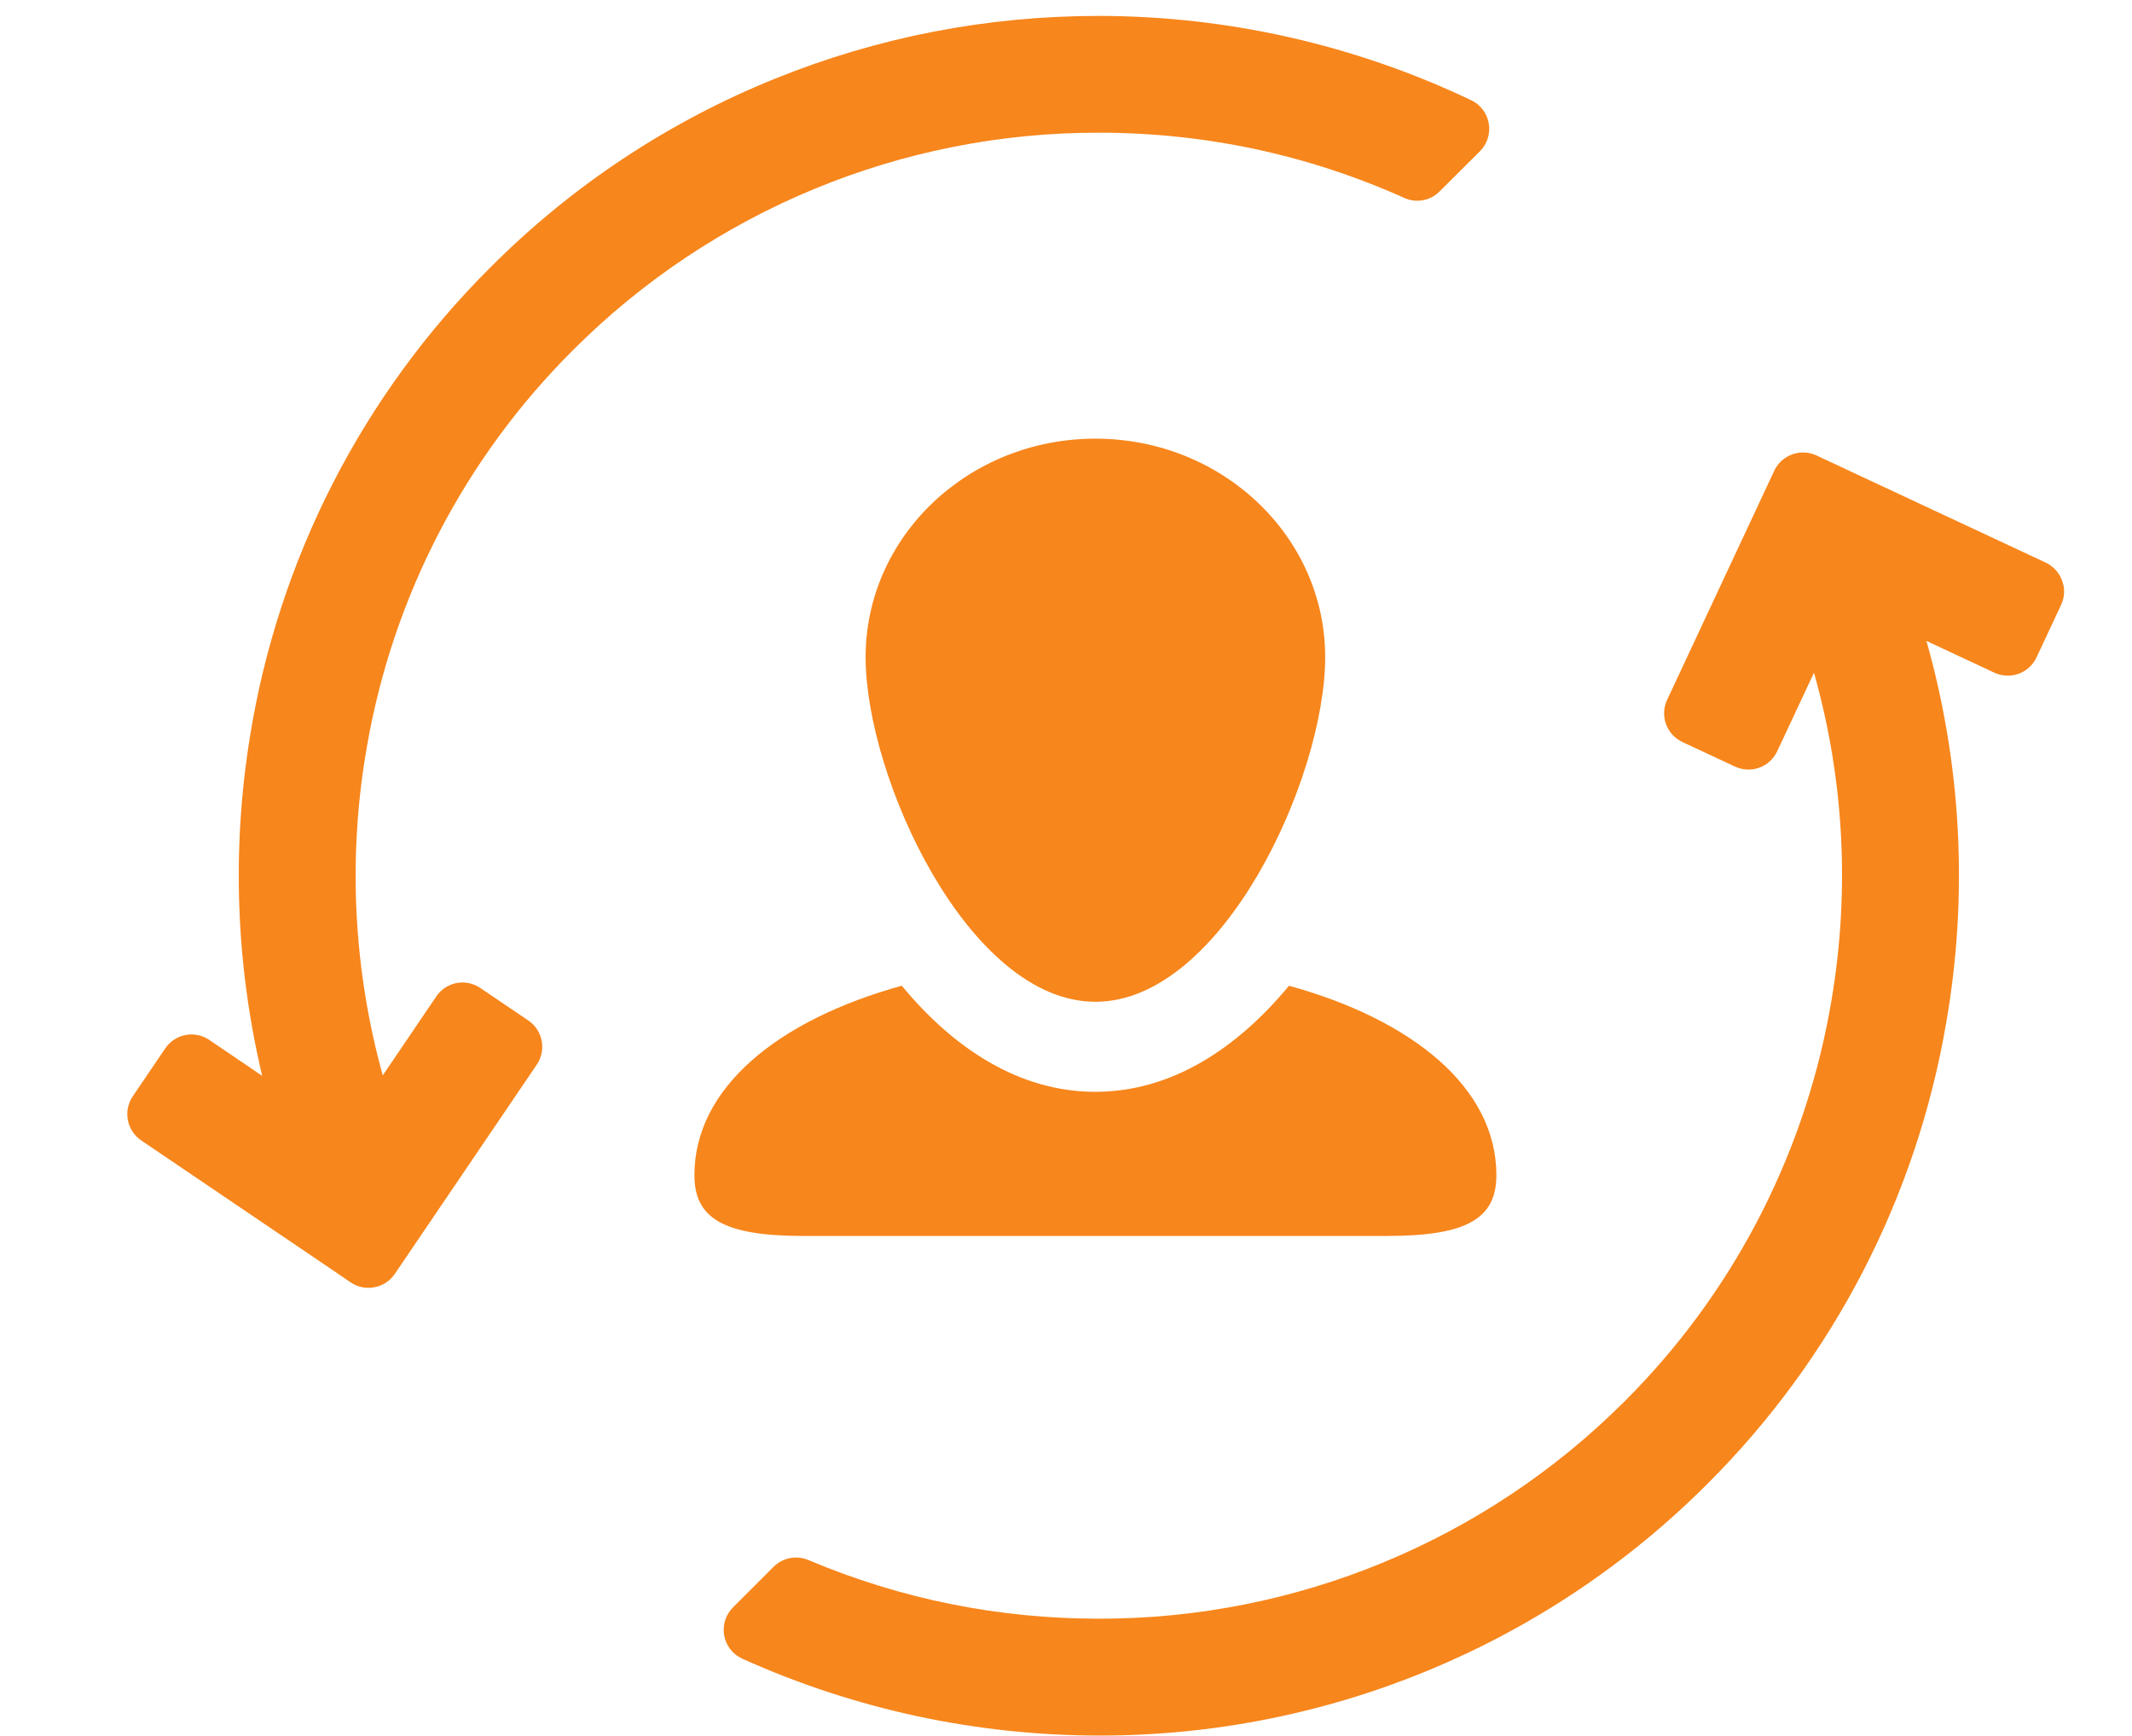
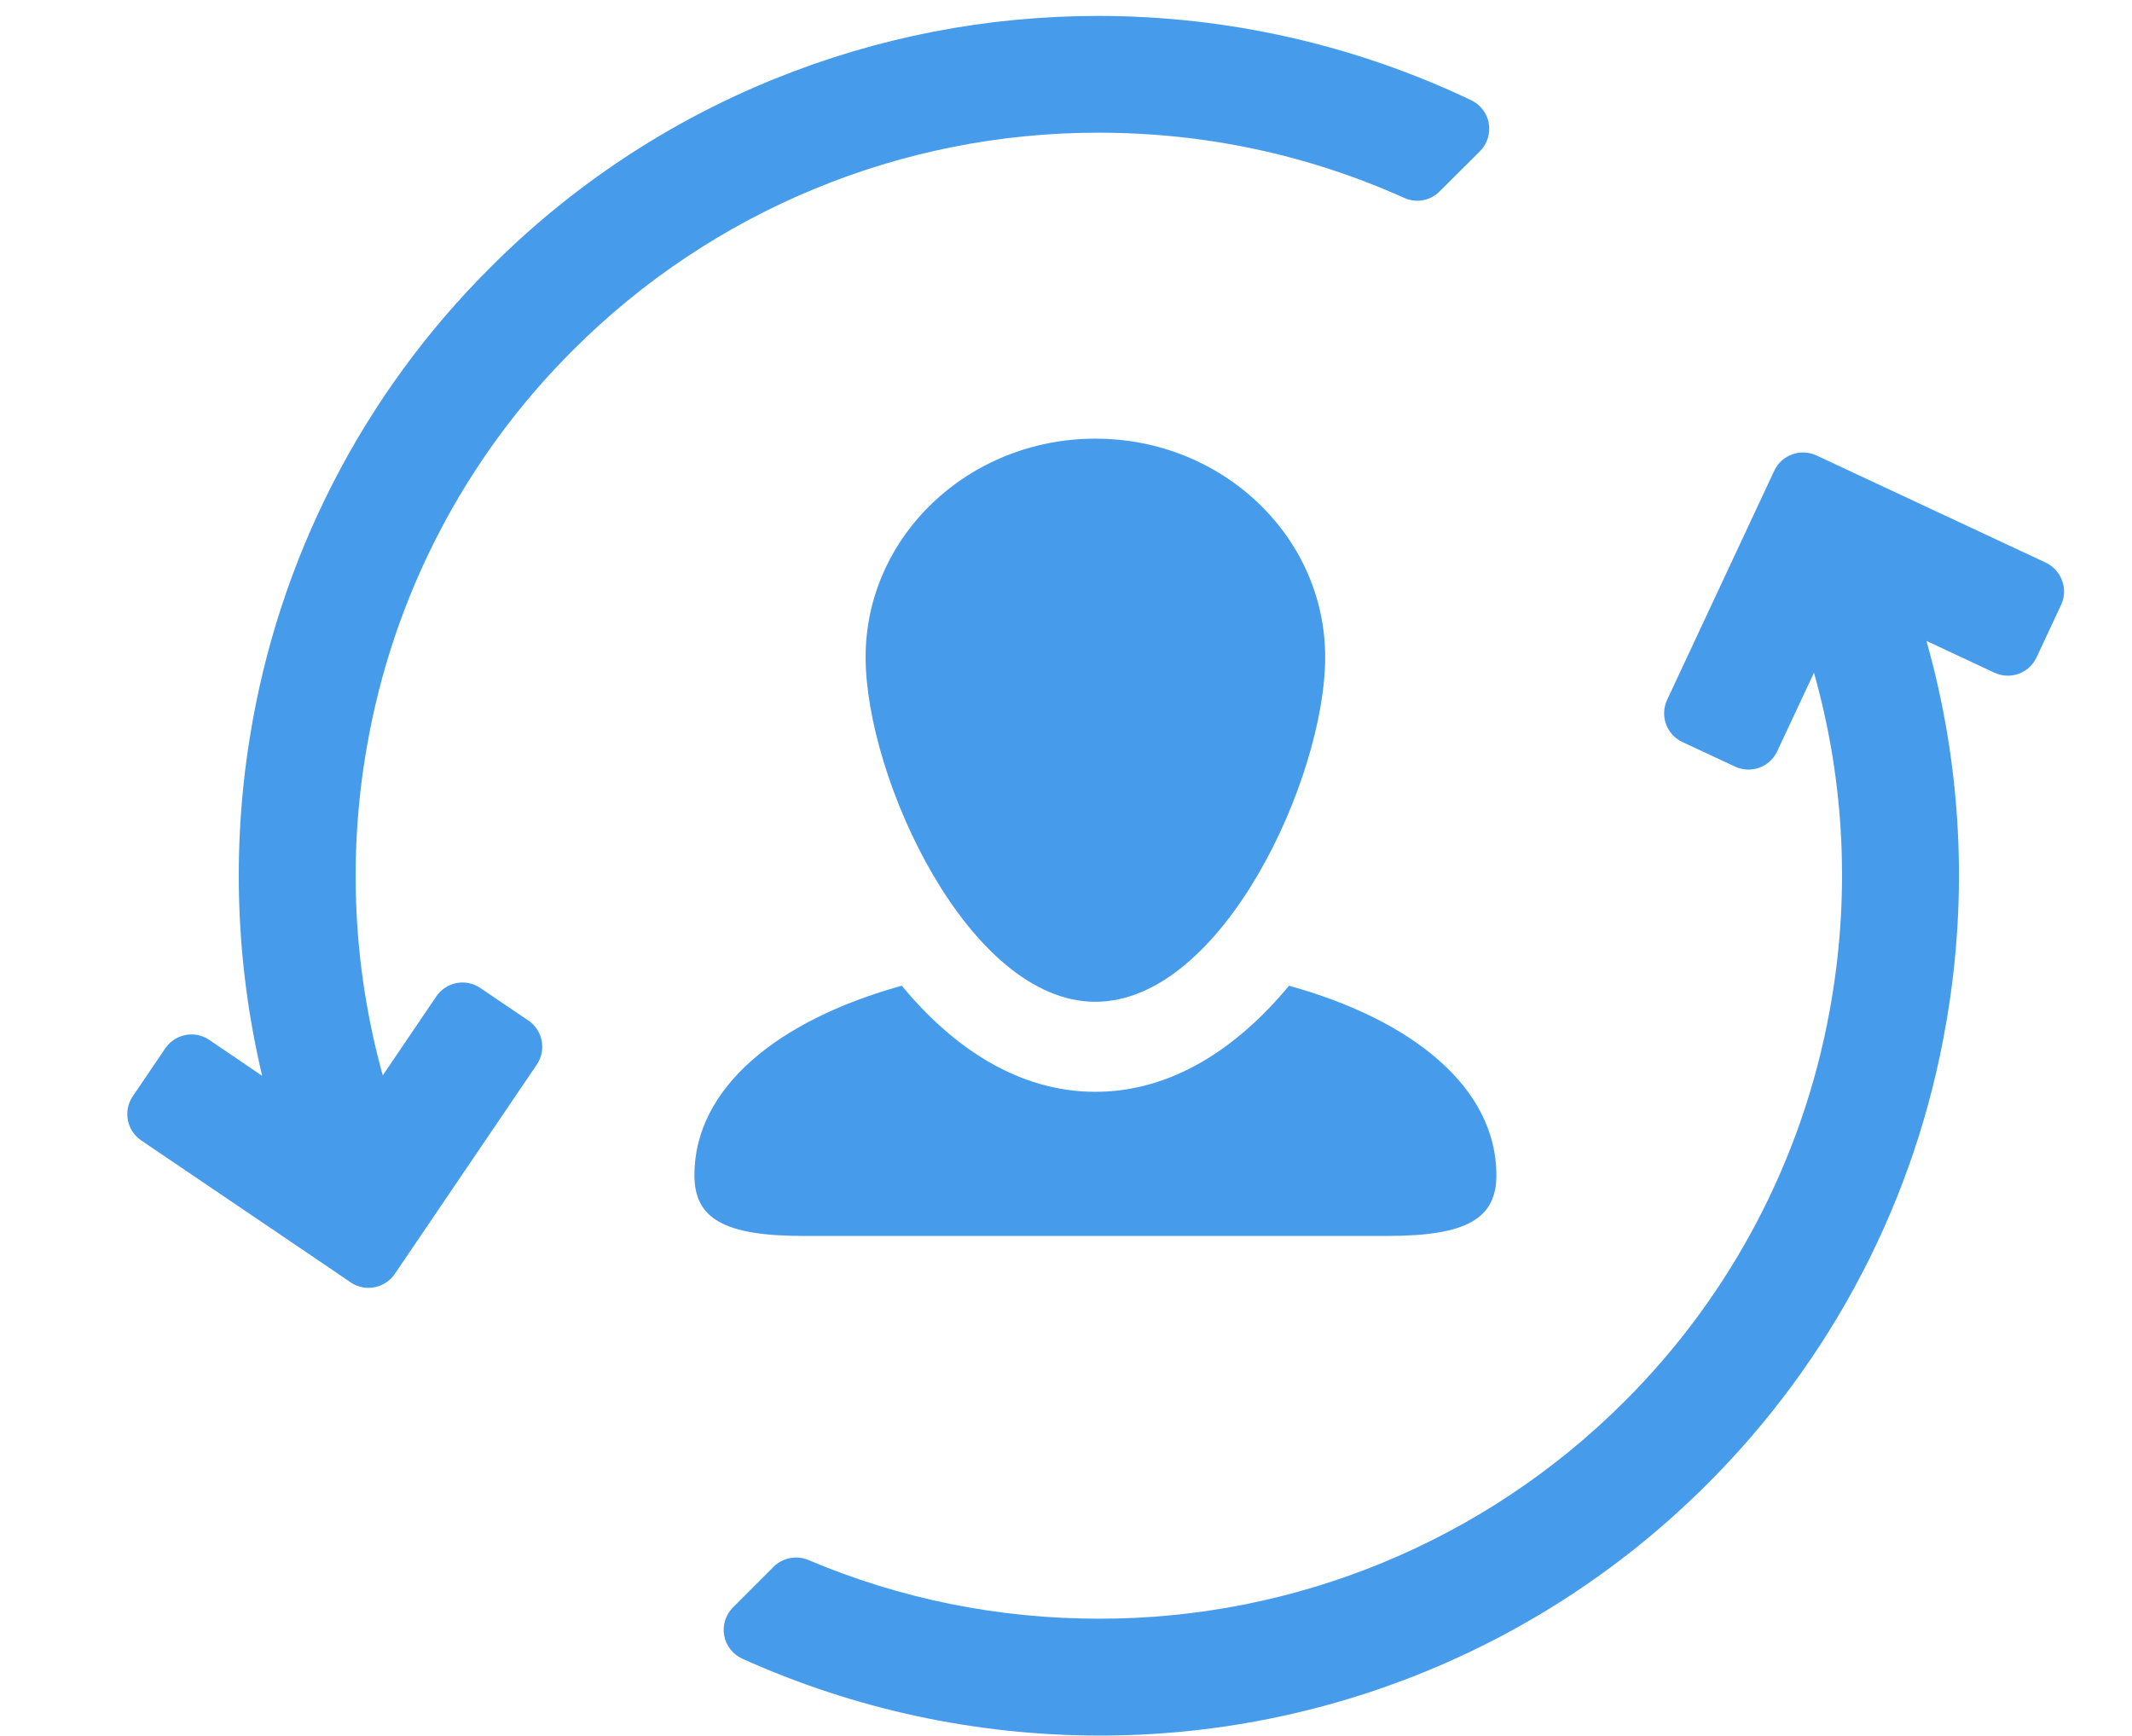
- <svg xmlns="http://www.w3.org/2000/svg" fill="#f7861c" height="24" viewBox="78.469 0 29.477 24" width="29.477">
+ <svg xmlns="http://www.w3.org/2000/svg" fill="#469CEA" height="24" viewBox="78.469 0 29.477 24" width="29.477">
  <path d="M90.437 9.087c0 1.669 1.423 4.766 3.177 4.766 1.755 0 3.177-3.097 3.177-4.766 0-1.668-1.422-3.021-3.177-3.021s-3.177 1.352-3.177 3.021z" />
  <path d="M93.613 17.091h4.042c1.108 0 1.503-.249 1.503-.84 0-1.21-1.158-2.147-2.867-2.62-.713.861-1.619 1.467-2.678 1.467-1.057 0-1.964-.605-2.676-1.467-1.709.473-2.867 1.41-2.867 2.62 0 .591.395.84 1.502.84zM86.392 4.841a10.252 10.252 0 017.268-3.006c1.47 0 2.892.304 4.225.902.166.075.36.039.488-.09l.558-.556a.438.438 0 00-.121-.705A12.001 12.001 0 0093.66.22c-1.545 0-3.052.292-4.478.869a11.794 11.794 0 00-3.933 2.609 11.798 11.798 0 00-3.325 6.495 12.001 12.001 0 00.17 4.684l-.732-.497a.438.438 0 00-.608.117l-.45.664a.44.44 0 00.117.609l2.638 1.787.259.177a.437.437 0 00.345.063.437.437 0 00.264-.18l1.965-2.897a.44.44 0 00-.118-.608l-.665-.45a.436.436 0 00-.607.116l-.741 1.093a10.333 10.333 0 01-.22-4.541 10.19 10.19 0 012.851-5.489z" />
  <path d="M106.979 8.028a.44.44 0 00-.226-.248l-2.443-1.142-.727-.34a.44.44 0 00-.583.211l-1.482 3.17a.438.438 0 00.212.582l.728.34a.442.442 0 00.335.015.439.439 0 00.247-.226l.509-1.087c.43 1.52.505 3.12.213 4.694a10.211 10.211 0 01-2.832 5.382 10.257 10.257 0 01-7.268 3.005c-1.393 0-2.743-.273-4.018-.812a.44.44 0 00-.48.095l-.561.561a.438.438 0 00.129.709A12.015 12.015 0 0093.661 24a11.862 11.862 0 008.412-3.478 11.803 11.803 0 003.304-6.378 11.895 11.895 0 00-.273-5.281l.939.439a.438.438 0 00.583-.211l.34-.727a.43.43 0 00.013-.336z" />
</svg>
